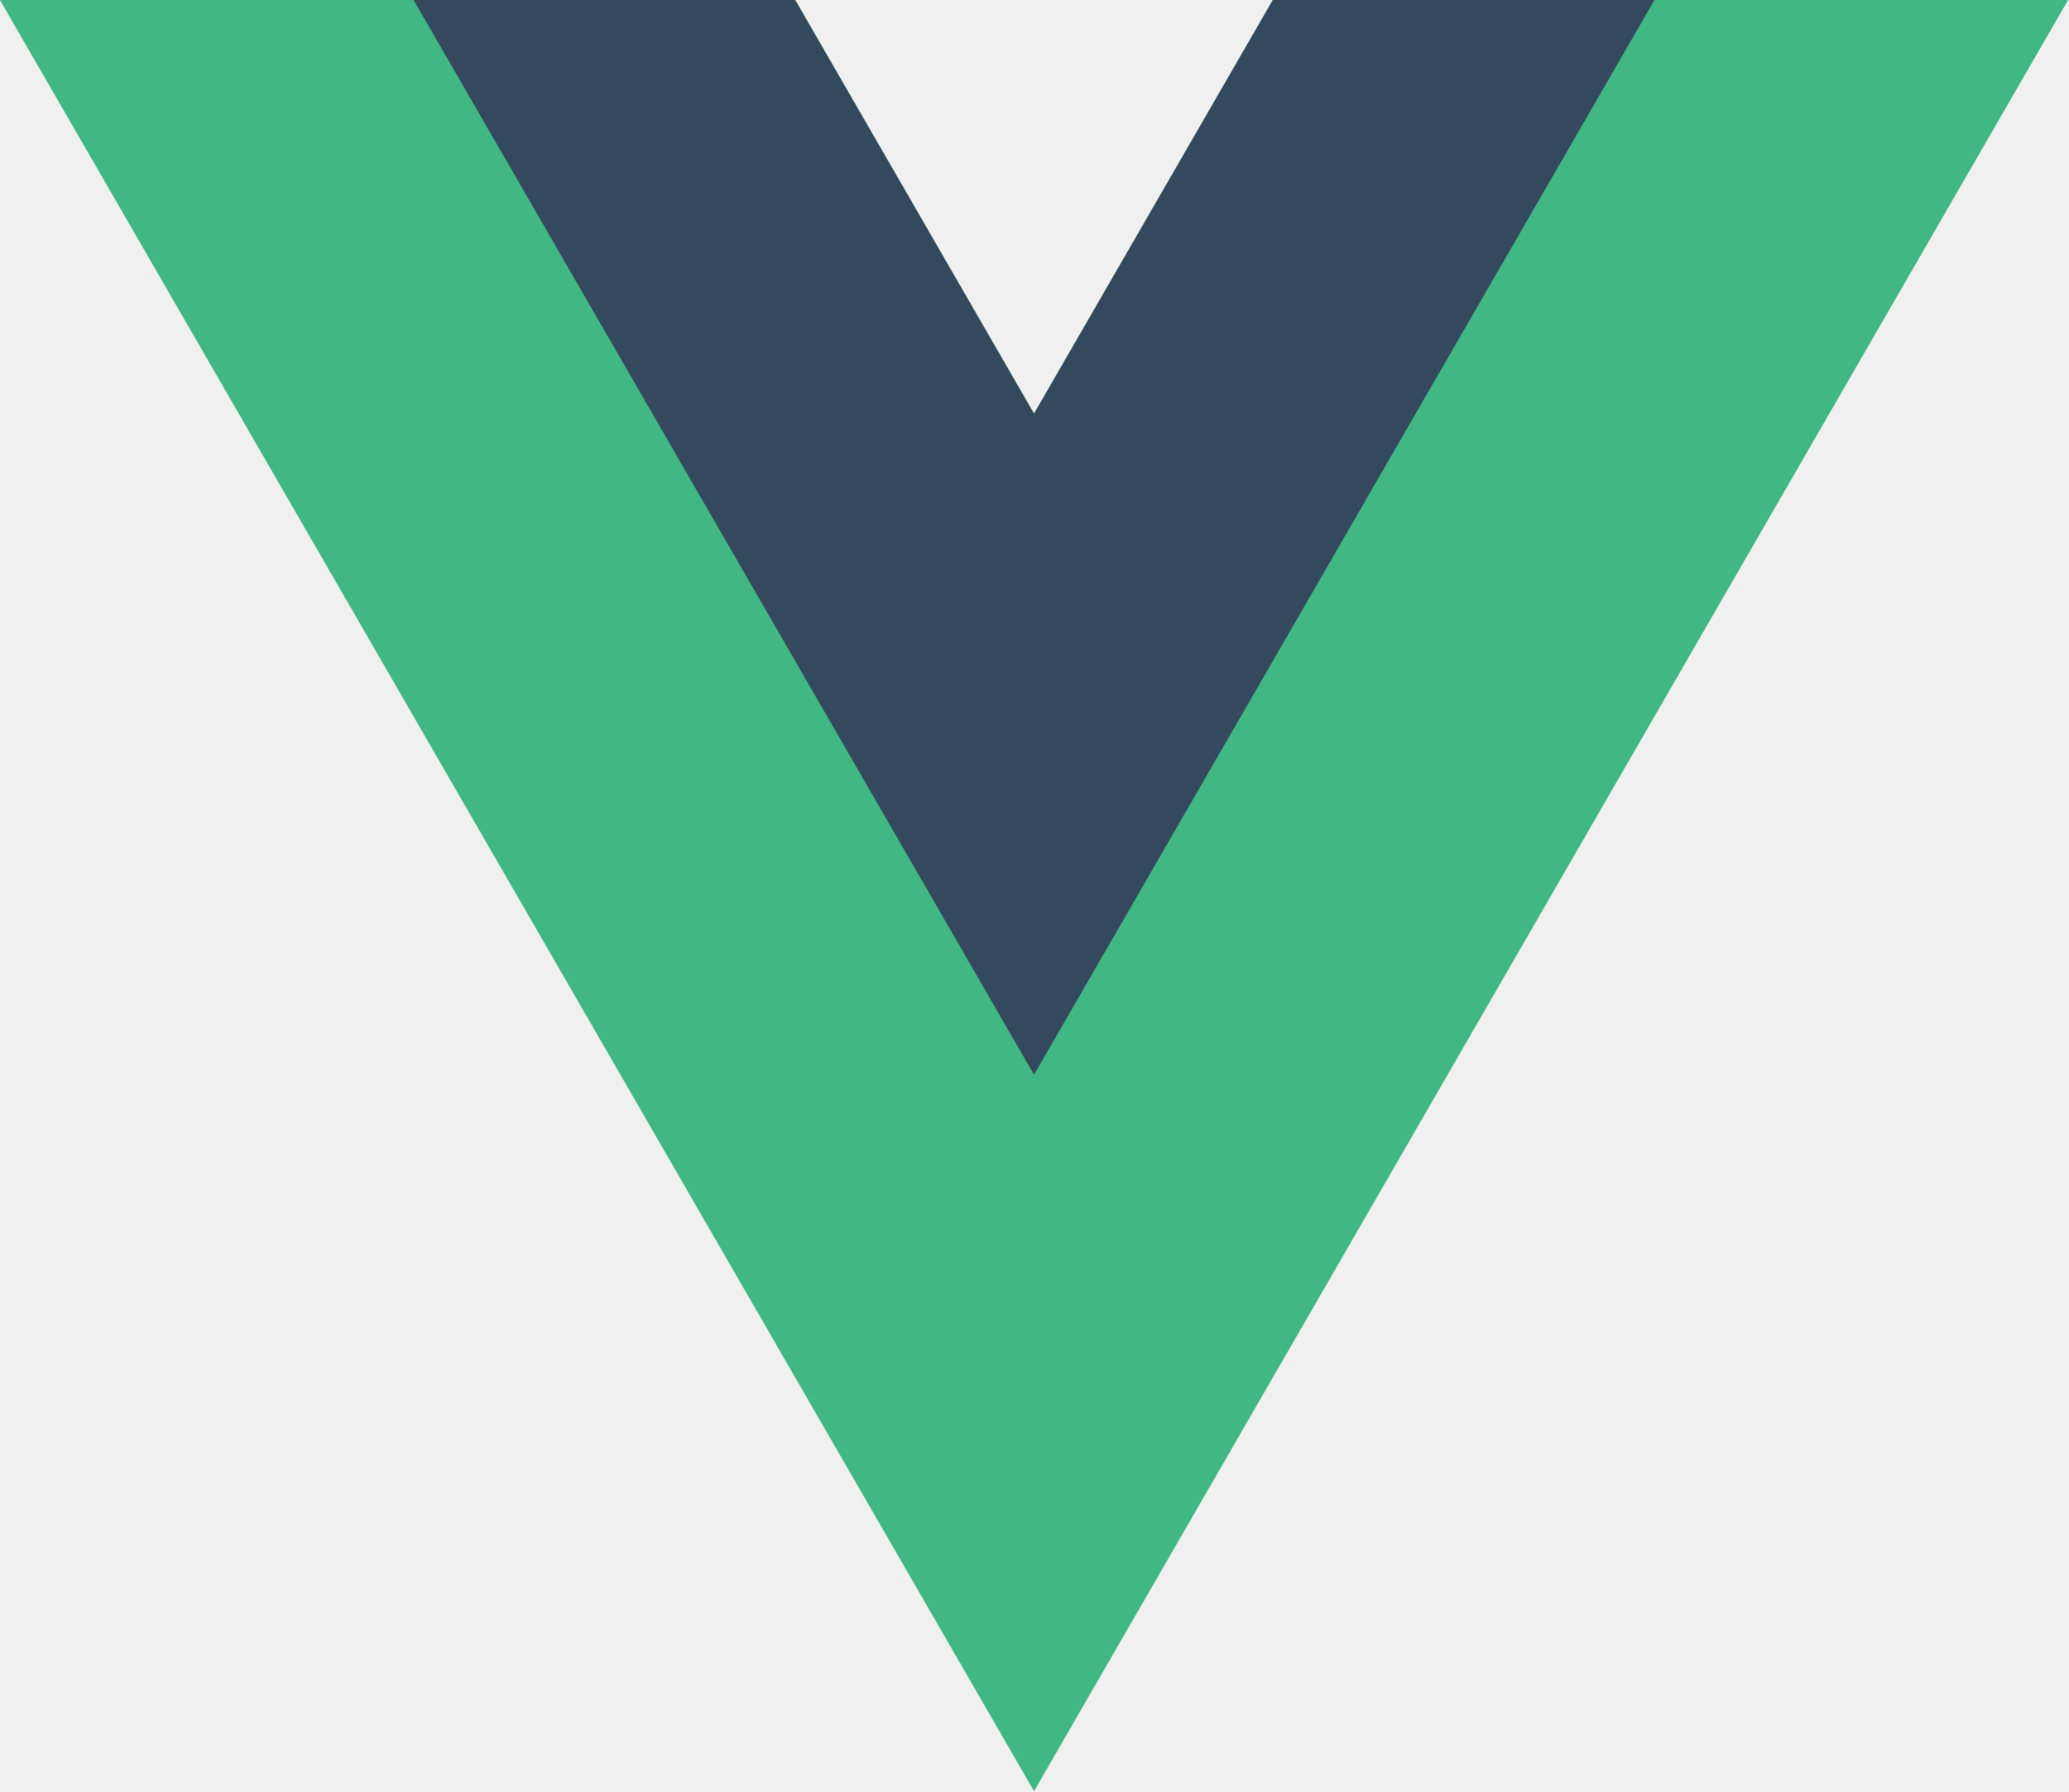
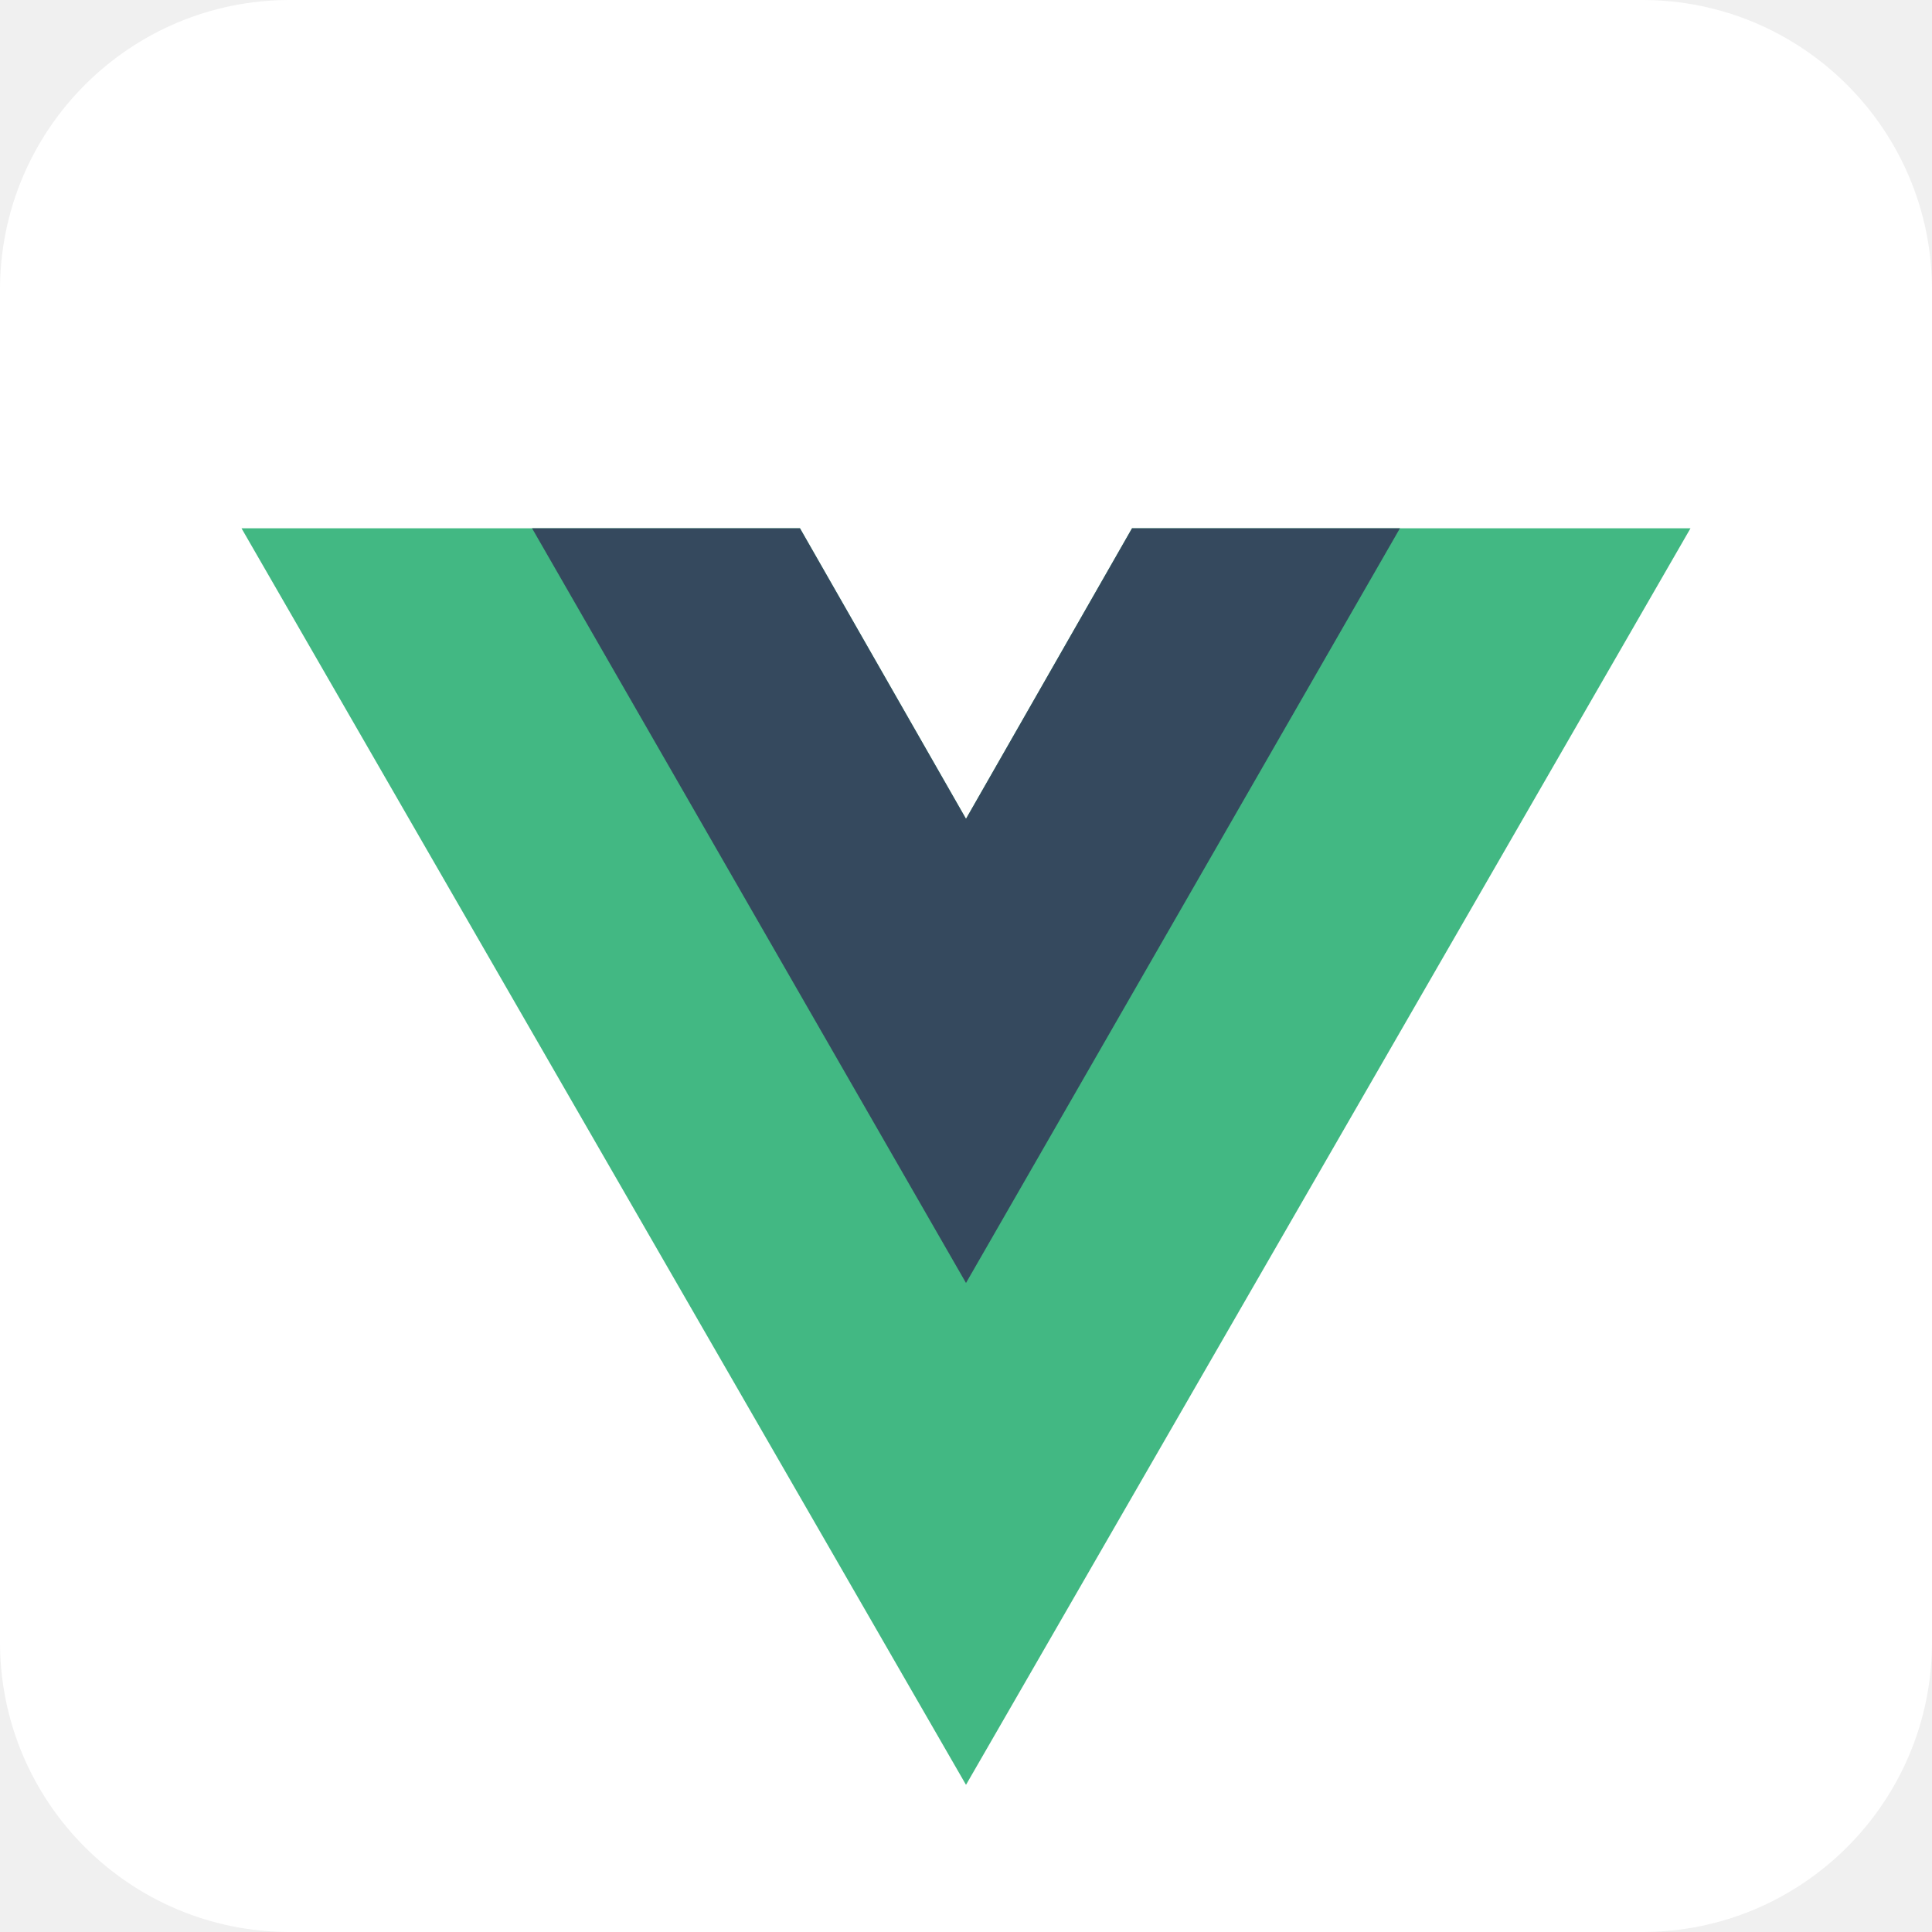
- <svg xmlns="http://www.w3.org/2000/svg" version="1.1" viewBox="0 0 261.76 226.69">
-   <g transform="matrix(1.3333 0 0 -1.3333 -76.311 313.34)">
-     <g transform="translate(178.06 235.01)">
-       <path d="m0 0-22.669-39.264-22.669 39.264h-75.491l98.16-170.02 98.16 170.02z" fill="#41b883" />
-     </g>
-     <g transform="translate(178.06 235.01)">
-       <path d="m0 0-22.669-39.264-22.669 39.264h-36.227l58.896-102.01 58.896 102.01z" fill="#34495e" />
-     </g>
-   </g>
+ <svg xmlns="http://www.w3.org/2000/svg" aria-label="Vue" role="img" viewBox="0 0 512 512">
+   <rect width="512" height="512" rx="15%" fill="#ffffff" />
+   <path fill="#42b883" d="m64 140h148l44 77l44-77h148L256 473" />
+   <path fill="#35495e" d="m141 140h71l44 77l44-77h71L256 340" />
</svg>
